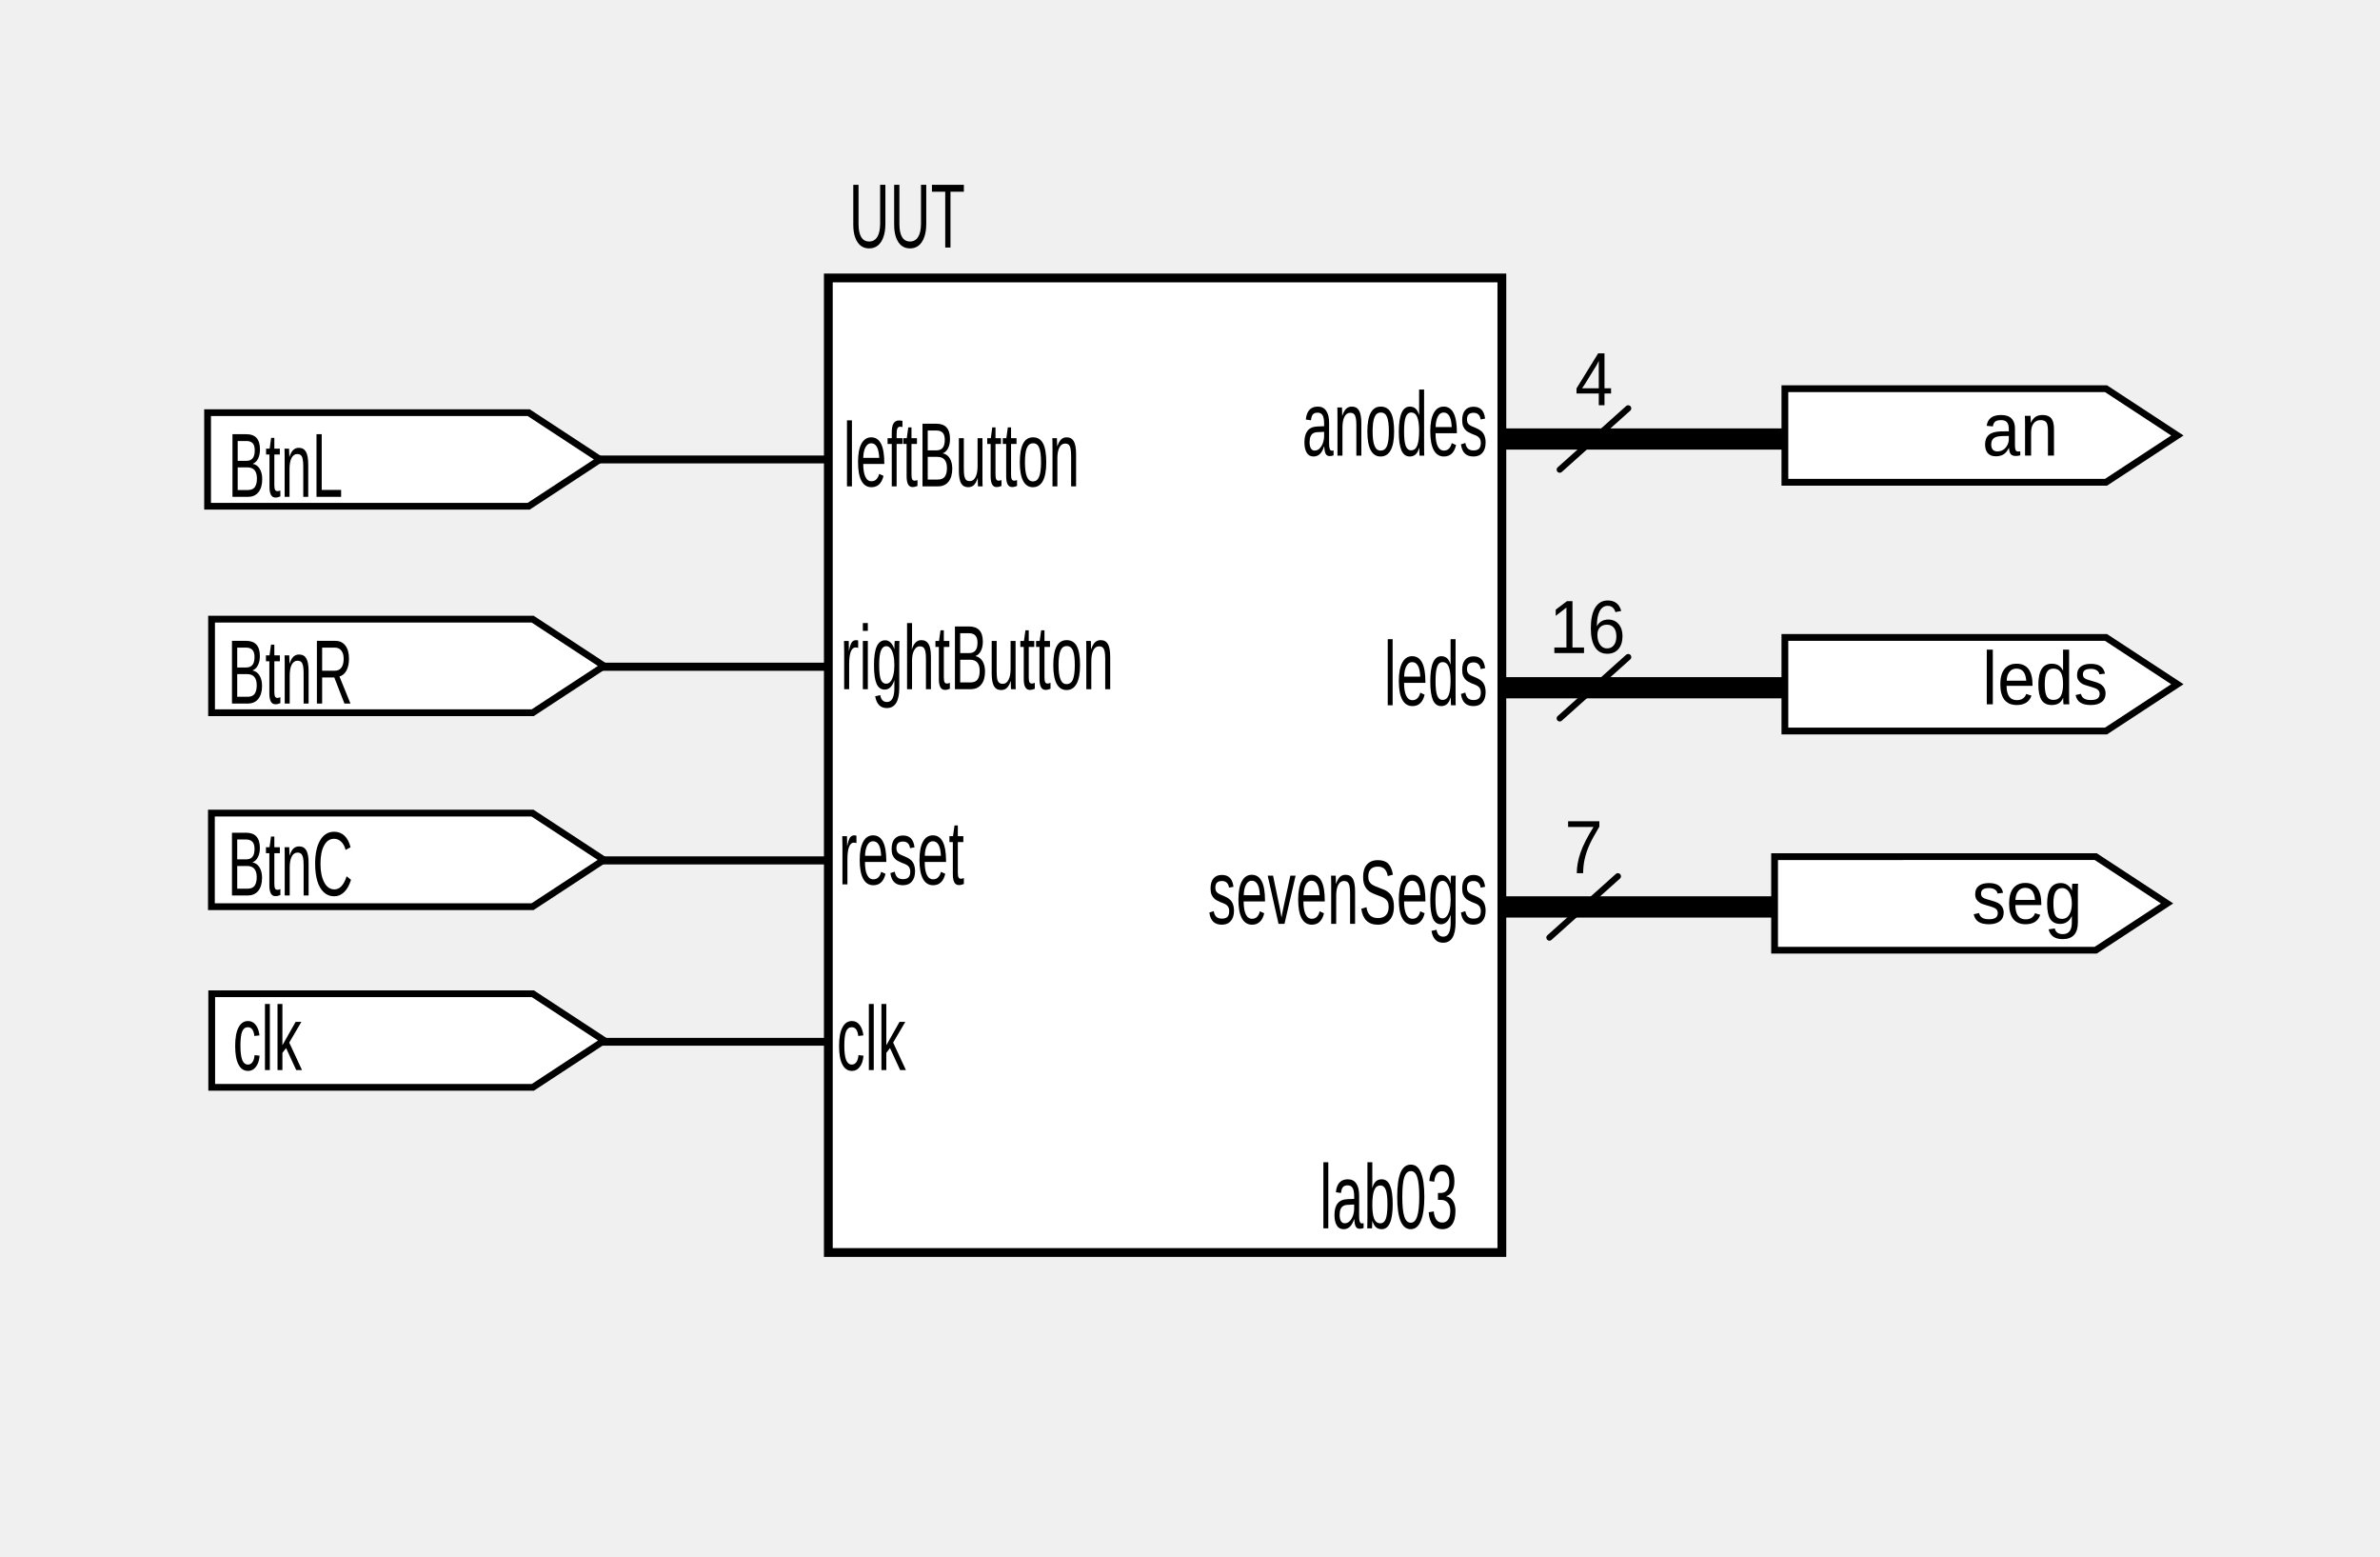
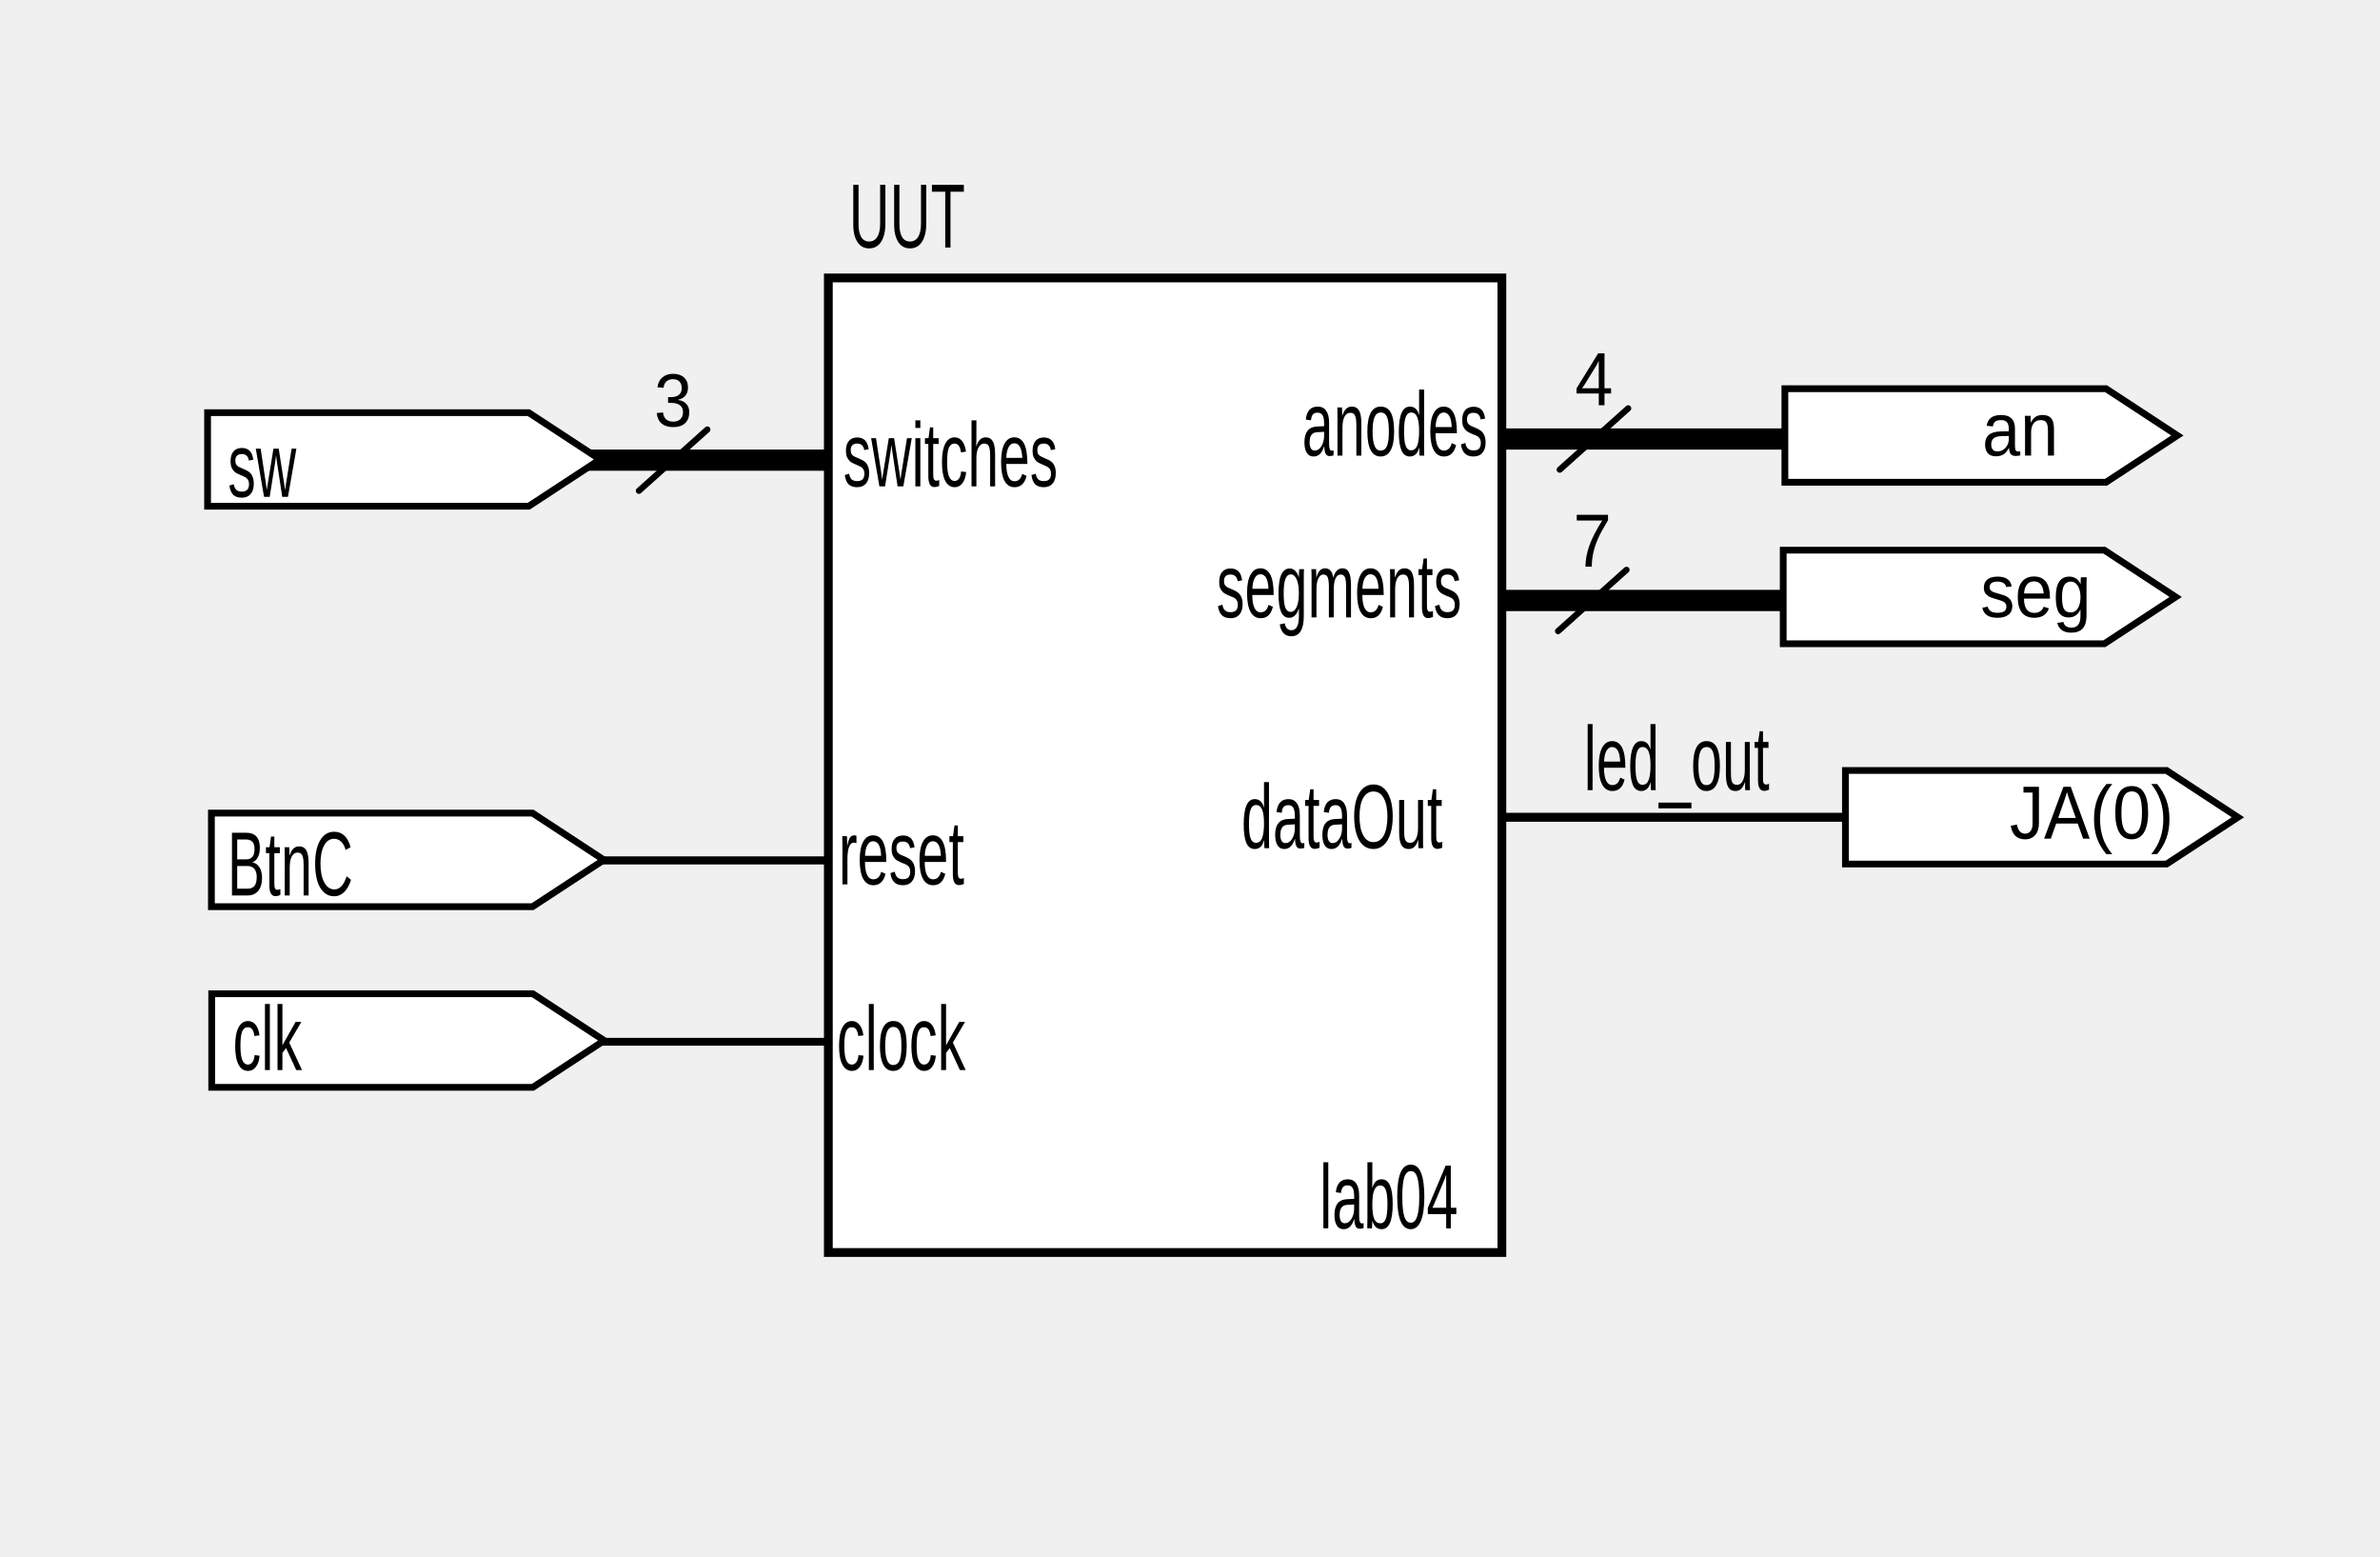
<svg xmlns="http://www.w3.org/2000/svg" viewBox="0 0 335 219" width="335" height="219" version="1.1" id="svg52">
  <defs id="defs2" />
-   <path style="fill:none;fill-opacity:1;stroke:#000000;stroke-width:2.989;stroke-linecap:round;stroke-linejoin:round;stroke-dasharray:none;stroke-opacity:1" d="M 263.952,96.773 H 210.946" id="path9-7-2" />
-   <path style="fill:none;fill-opacity:1;stroke:#000000;stroke-width:0.873;stroke-linecap:round;stroke-linejoin:round;stroke-dasharray:none;stroke-opacity:1" d="m 229.177,92.461 -9.633,8.623" id="path9-73-1-8-7" />
-   <text xml:space="preserve" style="font-size:10.12px;font-family:'Liberation Sans';-inkscape-font-specification:'Liberation Sans, Normal';fill:#000000;fill-opacity:1;stroke:none;stroke-width:0.949;stroke-linecap:round;stroke-linejoin:round" x="228.454" y="87.712" id="text2213-12-9-5-6" transform="scale(0.9544804,1.04769)">
-     <tspan x="228.454" y="87.712" style="stroke-width:0.949" id="tspan1-1">16</tspan>
+   <path style="fill:none;fill-opacity:1;stroke:#000000;stroke-width:2.989;stroke-linecap:round;stroke-linejoin:round;stroke-dasharray:none;stroke-opacity:1" d="M 263.717,84.494 H 210.712" id="path9-7-2-2" />
+   <path style="fill:none;fill-opacity:1;stroke:#000000;stroke-width:2.989;stroke-linecap:round;stroke-linejoin:round;stroke-dasharray:none;stroke-opacity:1" d="M 263.952,61.773 H 210.946" id="path9-7-2-2-8" />
+   <path style="fill:none;fill-opacity:1;stroke:#000000;stroke-width:1.258;stroke-linecap:round;stroke-linejoin:round;stroke-dasharray:none;stroke-opacity:1" d="M 269.302,115 H 203.42" id="path10-94" />
+   <path style="fill:#ffffff;stroke:#000000;stroke-width:0.954" d="m 259.757,108.416 v 13.167 h 45.199 L 315,115 304.956,108.416 Z" id="path2-61" />
+   <path style="fill:none;fill-opacity:1;stroke:#000000;stroke-width:2.989;stroke-linecap:round;stroke-linejoin:round;stroke-dasharray:none;stroke-opacity:1" d="M 134.338,64.748 H 81.333" id="path9-7-2-2-8-5" />
+   <path style="fill:none;fill-opacity:1;stroke:#000000;stroke-width:0.873;stroke-linecap:round;stroke-linejoin:round;stroke-dasharray:none;stroke-opacity:1" d="m 99.563,60.437 -9.633,8.623" id="path9-73-1-8-7-3-9-5" />
+   <text xml:space="preserve" style="font-size:10.12px;font-family:'Liberation Sans';-inkscape-font-specification:'Liberation Sans, Normal';fill:#000000;fill-opacity:1;stroke:none;stroke-width:0.949;stroke-linecap:round;stroke-linejoin:round" x="96.457" y="57.269" id="text2213-12-9-5-6-2-2-1" transform="scale(0.9544804,1.04769)">
+     <tspan x="96.457" y="57.269" style="stroke-width:0.949" id="tspan1-1-2-7-7">3</tspan>
  </text>
-   <path style="fill:none;fill-opacity:1;stroke:#000000;stroke-width:2.989;stroke-linecap:round;stroke-linejoin:round;stroke-dasharray:none;stroke-opacity:1" d="M 262.501,127.616 H 209.496" id="path9-7-2-2" />
-   <path style="fill:none;fill-opacity:1;stroke:#000000;stroke-width:2.989;stroke-linecap:round;stroke-linejoin:round;stroke-dasharray:none;stroke-opacity:1" d="M 263.952,61.773 H 210.946" id="path9-7-2-2-8" />
-   <path style="fill:#ffffff;stroke:#000000;stroke-width:0.954" d="m 251.234,89.695 v 13.167 h 45.199 l 10.044,-6.584 -10.044,-6.584 z" id="path2-61" />
-   <text xml:space="preserve" style="font-size:10.12px;font-family:'Liberation Sans';-inkscape-font-specification:'Liberation Sans, Normal';fill:#000000;fill-opacity:1;stroke:none;stroke-width:0.949;stroke-linecap:round;stroke-linejoin:round" x="292.301" y="94.599" id="text2213-12-9" transform="scale(0.9544804,1.04769)">
-     <tspan id="tspan2211-3-2" x="292.301" y="94.599" style="stroke-width:0.949">leds</tspan>
+   <text xml:space="preserve" style="font-size:10.12px;font-family:'Liberation Sans';-inkscape-font-specification:'Liberation Sans, Normal';fill:#000000;fill-opacity:1;stroke:none;stroke-width:0.949;stroke-linecap:round;stroke-linejoin:round" x="296.366" y="112.639" id="text2213-12-9" transform="scale(0.9544804,1.04769)">
+     <tspan id="tspan2211-3-2" x="296.366" y="112.639" style="stroke-width:0.949">JA(0)</tspan>
  </text>
  <text xml:space="preserve" style="font-size:10.12px;font-family:'Liberation Sans';-inkscape-font-specification:'Liberation Sans, Normal';fill:#000000;fill-opacity:1;stroke:none;stroke-width:0.949;stroke-linecap:round;stroke-linejoin:round" x="139.279" y="70.729" id="text2213-12-9-6-5" transform="scale(0.9544804,1.04769)">
    <tspan id="tspan2211-3-2-1-5" x="139.279" y="70.729" style="stroke-width:0.949" />
  </text>
-   <path style="fill:none;fill-opacity:1;stroke:#000000;stroke-width:0.873;stroke-linecap:round;stroke-linejoin:round;stroke-dasharray:none;stroke-opacity:1" d="m 227.726,123.305 -9.633,8.623" id="path9-73-1-8-7-3" />
-   <text xml:space="preserve" style="font-size:10.12px;font-family:'Liberation Sans';-inkscape-font-specification:'Liberation Sans, Normal';fill:#000000;fill-opacity:1;stroke:none;stroke-width:0.949;stroke-linecap:round;stroke-linejoin:round" x="230.732" y="117.275" id="text2213-12-9-5-6-2" transform="scale(0.9544804,1.04769)">
-     <tspan x="230.732" y="117.275" style="stroke-width:0.949" id="tspan1-1-2">7</tspan>
+   <path style="fill:none;fill-opacity:1;stroke:#000000;stroke-width:0.873;stroke-linecap:round;stroke-linejoin:round;stroke-dasharray:none;stroke-opacity:1" d="m 228.942,80.182 -9.633,8.623" id="path9-73-1-8-7-3" />
+   <text xml:space="preserve" style="font-size:10.12px;font-family:'Liberation Sans';-inkscape-font-specification:'Liberation Sans, Normal';fill:#000000;fill-opacity:1;stroke:none;stroke-width:0.949;stroke-linecap:round;stroke-linejoin:round" x="232.006" y="76.116" id="text2213-12-9-5-6-2" transform="scale(0.9544804,1.04769)">
+     <tspan x="232.006" y="76.116" style="stroke-width:0.949" id="tspan1-1-2">7</tspan>
  </text>
-   <path style="fill:#ffffff;stroke:#000000;stroke-width:0.954" d="m 249.784,120.539 v 13.167 h 45.199 l 10.044,-6.584 -10.044,-6.584 z" id="path2-61-8" />
-   <text xml:space="preserve" style="font-size:10.12px;font-family:'Liberation Sans';-inkscape-font-specification:'Liberation Sans, Normal';fill:#000000;fill-opacity:1;stroke:none;stroke-width:0.949;stroke-linecap:round;stroke-linejoin:round" x="290.781" y="124.039" id="text2213-12-9-57" transform="scale(0.9544804,1.04769)">
-     <tspan id="tspan2211-3-2-6" x="290.781" y="124.039" style="stroke-width:0.949">seg</tspan>
+   <path style="fill:#ffffff;stroke:#000000;stroke-width:0.954" d="m 251,77.416 v 13.167 h 45.199 L 306.243,84 296.199,77.416 Z" id="path2-61-8" />
+   <text xml:space="preserve" style="font-size:10.12px;font-family:'Liberation Sans';-inkscape-font-specification:'Liberation Sans, Normal';fill:#000000;fill-opacity:1;stroke:none;stroke-width:0.949;stroke-linecap:round;stroke-linejoin:round" x="292.055" y="82.879" id="text2213-12-9-57" transform="scale(0.9544804,1.04769)">
+     <tspan id="tspan2211-3-2-6" x="292.055" y="82.879" style="stroke-width:0.949">seg</tspan>
  </text>
  <path style="fill:none;fill-opacity:1;stroke:#000000;stroke-width:0.873;stroke-linecap:round;stroke-linejoin:round;stroke-dasharray:none;stroke-opacity:1" d="m 229.177,57.461 -9.633,8.623" id="path9-73-1-8-7-3-9" />
  <text xml:space="preserve" style="font-size:10.12px;font-family:'Liberation Sans';-inkscape-font-specification:'Liberation Sans, Normal';fill:#000000;fill-opacity:1;stroke:none;stroke-width:0.949;stroke-linecap:round;stroke-linejoin:round" x="232.252" y="54.429" id="text2213-12-9-5-6-2-2" transform="scale(0.9544804,1.04769)">
    <tspan x="232.252" y="54.429" style="stroke-width:0.949" id="tspan1-1-2-7">4</tspan>
  </text>
  <path style="fill:#ffffff;stroke:#000000;stroke-width:0.954" d="m 251.234,54.695 v 13.167 h 45.199 l 10.044,-6.584 -10.044,-6.584 z" id="path2-61-8-4" />
  <text xml:space="preserve" style="font-size:10.12px;font-family:'Liberation Sans';-inkscape-font-specification:'Liberation Sans, Normal';fill:#000000;fill-opacity:1;stroke:none;stroke-width:0.949;stroke-linecap:round;stroke-linejoin:round" x="292.301" y="61.192" id="text2213-12-9-57-3" transform="scale(0.9544804,1.04769)">
    <tspan id="tspan2211-3-2-6-1" x="292.301" y="61.192" style="stroke-width:0.949">an</tspan>
  </text>
-   <path style="fill:none;fill-opacity:1;stroke:#000000;stroke-width:1.141;stroke-linecap:round;stroke-linejoin:round;stroke-dasharray:none;stroke-opacity:1" d="M 151.697,93.82 H 83.995" id="path9" />
  <path style="fill:none;fill-opacity:1;stroke:#000000;stroke-width:1.133;stroke-linecap:round;stroke-linejoin:round;stroke-dasharray:none;stroke-opacity:1" d="M 137.9,121.071 H 84.477" id="path10" />
  <path style="fill:none;fill-opacity:1;stroke:#000000;stroke-width:1.104;stroke-linecap:round;stroke-linejoin:round;stroke-dasharray:none;stroke-opacity:1" d="M 135.243,146.591 H 84.461" id="path10-6" />
-   <path style="fill:none;fill-opacity:1;stroke:#000000;stroke-width:1.102;stroke-linecap:round;stroke-linejoin:round;stroke-dasharray:none;stroke-opacity:1" d="M 135.026,64.651 H 84.461" id="path10-9" />
  <rect x="116.593" y="39.111" width="94.804" height="137.132" fill="none" stroke="#000000" stroke-width="0.707" stroke-linecap="butt" stroke-linejoin="miter" stroke-dasharray="none" id="rect2" style="fill:#ffffff;fill-opacity:1;stroke-width:1.236;stroke-dasharray:none" />
+   <text xml:space="preserve" style="font-size:10.107px;font-family:'Liberation Sans';-inkscape-font-specification:'Liberation Sans, Normal';fill:#000000;fill-opacity:1;stroke:none;stroke-width:0.948;stroke-linecap:round;stroke-linejoin:round" x="221.77" y="94.03" id="text10-8" transform="scale(0.7878802,1.269229)">
+     <tspan id="tspan10-2" x="221.77" y="94.03" style="stroke-width:0.948">dataOut</tspan>
+   </text>
  <text xml:space="preserve" style="font-size:10.053px;font-family:'Liberation Sans';-inkscape-font-specification:'Liberation Sans, Normal';fill:#000000;fill-opacity:1;stroke:none;stroke-width:0.943;stroke-linecap:round;stroke-linejoin:round" x="151.451" y="53.631" id="text2213" transform="scale(0.7836971,1.276003)">
-     <tspan x="151.451" y="53.631" id="tspan2" style="stroke-width:0.943">leftButton</tspan>
+     <tspan x="151.451" y="53.631" id="tspan2" style="stroke-width:0.943">switches</tspan>
  </text>
  <text xml:space="preserve" style="font-size:10.107px;font-family:'Liberation Sans';-inkscape-font-specification:'Liberation Sans, Normal';fill:#000000;fill-opacity:1;stroke:none;stroke-width:0.948;stroke-linecap:round;stroke-linejoin:round" x="149.479" y="118.635" id="text10-5" transform="scale(0.7878802,1.269229)">
-     <tspan id="tspan10-3" x="149.479" y="118.635" style="stroke-width:0.948">clk</tspan>
+     <tspan id="tspan10-3" x="149.479" y="118.635" style="stroke-width:0.948">clock</tspan>
  </text>
  <text xml:space="preserve" style="font-size:10.107px;font-family:'Liberation Sans';-inkscape-font-specification:'Liberation Sans, Normal';fill:#000000;fill-opacity:1;stroke:none;stroke-width:0.948;stroke-linecap:round;stroke-linejoin:round" x="149.801" y="98.043" id="text10" transform="scale(0.7878802,1.269229)">
    <tspan id="tspan10" x="149.801" y="98.043" style="stroke-width:0.948">reset</tspan>
  </text>
-   <text xml:space="preserve" style="font-size:10.107px;font-family:'Liberation Sans';-inkscape-font-specification:'Liberation Sans, Normal';fill:#000000;fill-opacity:1;stroke:none;stroke-width:0.948;stroke-linecap:round;stroke-linejoin:round" x="150.111" y="76.407" id="text2217" transform="scale(0.7878802,1.269229)">
-     <tspan id="tspan2215" x="150.111" y="76.407" style="stroke-width:0.948">rightButton</tspan>
-   </text>
-   <text xml:space="preserve" style="font-size:10.107px;font-family:'Liberation Sans';-inkscape-font-specification:'Liberation Sans, Normal';fill:#000000;fill-opacity:1;stroke:none;stroke-width:0.948;stroke-linecap:round;stroke-linejoin:round" x="247.235" y="78.185" id="text2217-2" transform="scale(0.7878802,1.269229)">
-     <tspan id="tspan2215-7" x="247.235" y="78.185" style="stroke-width:0.948">leds</tspan>
-   </text>
  <text xml:space="preserve" style="font-size:10.107px;font-family:'Liberation Sans';-inkscape-font-specification:'Liberation Sans, Normal';fill:#000000;fill-opacity:1;stroke:none;stroke-width:0.948;stroke-linecap:round;stroke-linejoin:round" x="235.74" y="136.177" id="text10-5-1" transform="scale(0.7878802,1.269229)">
-     <tspan x="235.74" y="136.177" style="stroke-width:0.948" id="tspan1">lab03</tspan>
+     <tspan x="235.74" y="136.177" style="stroke-width:0.948" id="tspan1">lab04</tspan>
  </text>
  <text xml:space="preserve" style="font-size:10.107px;font-family:'Liberation Sans';-inkscape-font-specification:'Liberation Sans, Normal';fill:#000000;fill-opacity:1;stroke:none;stroke-width:0.948;stroke-linecap:round;stroke-linejoin:round" x="232.617" y="50.513" id="text2217-2-7" transform="scale(0.7878802,1.269229)">
    <tspan id="tspan2215-7-1" x="232.617" y="50.513" style="stroke-width:0.948">anodes</tspan>
  </text>
-   <text xml:space="preserve" style="font-size:10.107px;font-family:'Liberation Sans';-inkscape-font-specification:'Liberation Sans, Normal';fill:#000000;fill-opacity:1;stroke:none;stroke-width:0.948;stroke-linecap:round;stroke-linejoin:round" x="215.769" y="102.424" id="text2217-2-1" transform="scale(0.7878802,1.269229)">
-     <tspan id="tspan2215-7-4" x="215.769" y="102.424" style="stroke-width:0.948">sevenSegs</tspan>
+   <text xml:space="preserve" style="font-size:10.107px;font-family:'Liberation Sans';-inkscape-font-specification:'Liberation Sans, Normal';fill:#000000;fill-opacity:1;stroke:none;stroke-width:0.948;stroke-linecap:round;stroke-linejoin:round" x="217.313" y="68.449" id="text2217-2-1" transform="scale(0.7878802,1.269229)">
+     <tspan id="tspan2215-7-4" x="217.313" y="68.449" style="stroke-width:0.948">segments</tspan>
  </text>
  <path style="fill:#ffffff;stroke:#000000;stroke-width:0.954" d="m 29.218,58.067 v 13.167 h 45.199 l 10.044,-6.584 -10.044,-6.584 z" id="path2-61-8-4-6" />
  <text xml:space="preserve" style="font-size:10.053px;font-family:'Liberation Sans';-inkscape-font-specification:'Liberation Sans, Normal';fill:#000000;fill-opacity:1;stroke:none;stroke-width:0.943;stroke-linecap:round;stroke-linejoin:round" x="40.925" y="54.79" id="text2213-6" transform="scale(0.7836971,1.276003)">
-     <tspan x="40.925" y="54.79" id="tspan2-0" style="stroke-width:0.943">BtnL</tspan>
-   </text>
-   <path style="fill:#ffffff;stroke:#000000;stroke-width:0.954" d="m 29.779,87.125 v 13.167 h 45.199 l 10.044,-6.584 -10.044,-6.584 z" id="path2-61-8-4-3" />
-   <text xml:space="preserve" style="font-size:10.107px;font-family:'Liberation Sans';-inkscape-font-specification:'Liberation Sans, Normal';fill:#000000;fill-opacity:1;stroke:none;stroke-width:0.948;stroke-linecap:round;stroke-linejoin:round" x="40.615" y="78" id="text2217-6" transform="scale(0.7878802,1.269229)">
-     <tspan id="tspan2215-1" x="40.615" y="78" style="stroke-width:0.948">BtnR</tspan>
+     <tspan x="40.925" y="54.79" id="tspan2-0" style="stroke-width:0.943">sw</tspan>
  </text>
  <path style="fill:#ffffff;stroke:#000000;stroke-width:0.954" d="m 29.757,114.416 v 13.167 H 74.956 L 85,121 74.956,114.416 Z" id="path2-61-8-4-9" />
  <text xml:space="preserve" style="font-size:10.107px;font-family:'Liberation Sans';-inkscape-font-specification:'Liberation Sans, Normal';fill:#000000;fill-opacity:1;stroke:none;stroke-width:0.948;stroke-linecap:round;stroke-linejoin:round" x="40.615" y="99.273" id="text10-4" transform="scale(0.7878802,1.269229)">
    <tspan id="tspan10-9" x="40.615" y="99.273" style="stroke-width:0.948">BtnC</tspan>
  </text>
  <path style="fill:#ffffff;stroke:#000000;stroke-width:0.954" d="M 29.801,139.833 V 153 H 75 L 85.044,146.416 75,139.833 Z" id="path2-61-8-4-4" />
  <text xml:space="preserve" style="font-size:10.107px;font-family:'Liberation Sans';-inkscape-font-specification:'Liberation Sans, Normal';fill:#000000;fill-opacity:1;stroke:none;stroke-width:0.948;stroke-linecap:round;stroke-linejoin:round" x="41.595" y="118.635" id="text10-5-3" transform="scale(0.7878802,1.269229)">
    <tspan id="tspan10-3-7" x="41.595" y="118.635" style="stroke-width:0.948">clk</tspan>
  </text>
  <text xml:space="preserve" style="font-size:10.107px;font-family:'Liberation Sans';-inkscape-font-specification:'Liberation Sans, Normal';fill:#000000;fill-opacity:1;stroke:none;stroke-width:0.948;stroke-linecap:round;stroke-linejoin:round" x="151.661" y="27.447" id="text10-5-1-8" transform="scale(0.7878802,1.269229)">
    <tspan x="151.661" y="27.447" style="stroke-width:0.948" id="tspan1-2">UUT</tspan>
  </text>
+   <text xml:space="preserve" style="font-size:10.107px;font-family:'Liberation Sans';-inkscape-font-specification:'Liberation Sans, Normal';fill:#000000;fill-opacity:1;stroke:none;stroke-width:0.948;stroke-linecap:round;stroke-linejoin:round" x="282.953" y="87.599" id="text10-8-1" transform="scale(0.7878802,1.269229)">
+     <tspan id="tspan10-2-5" x="282.953" y="87.599" style="stroke-width:0.948">led_out</tspan>
+   </text>
</svg>
